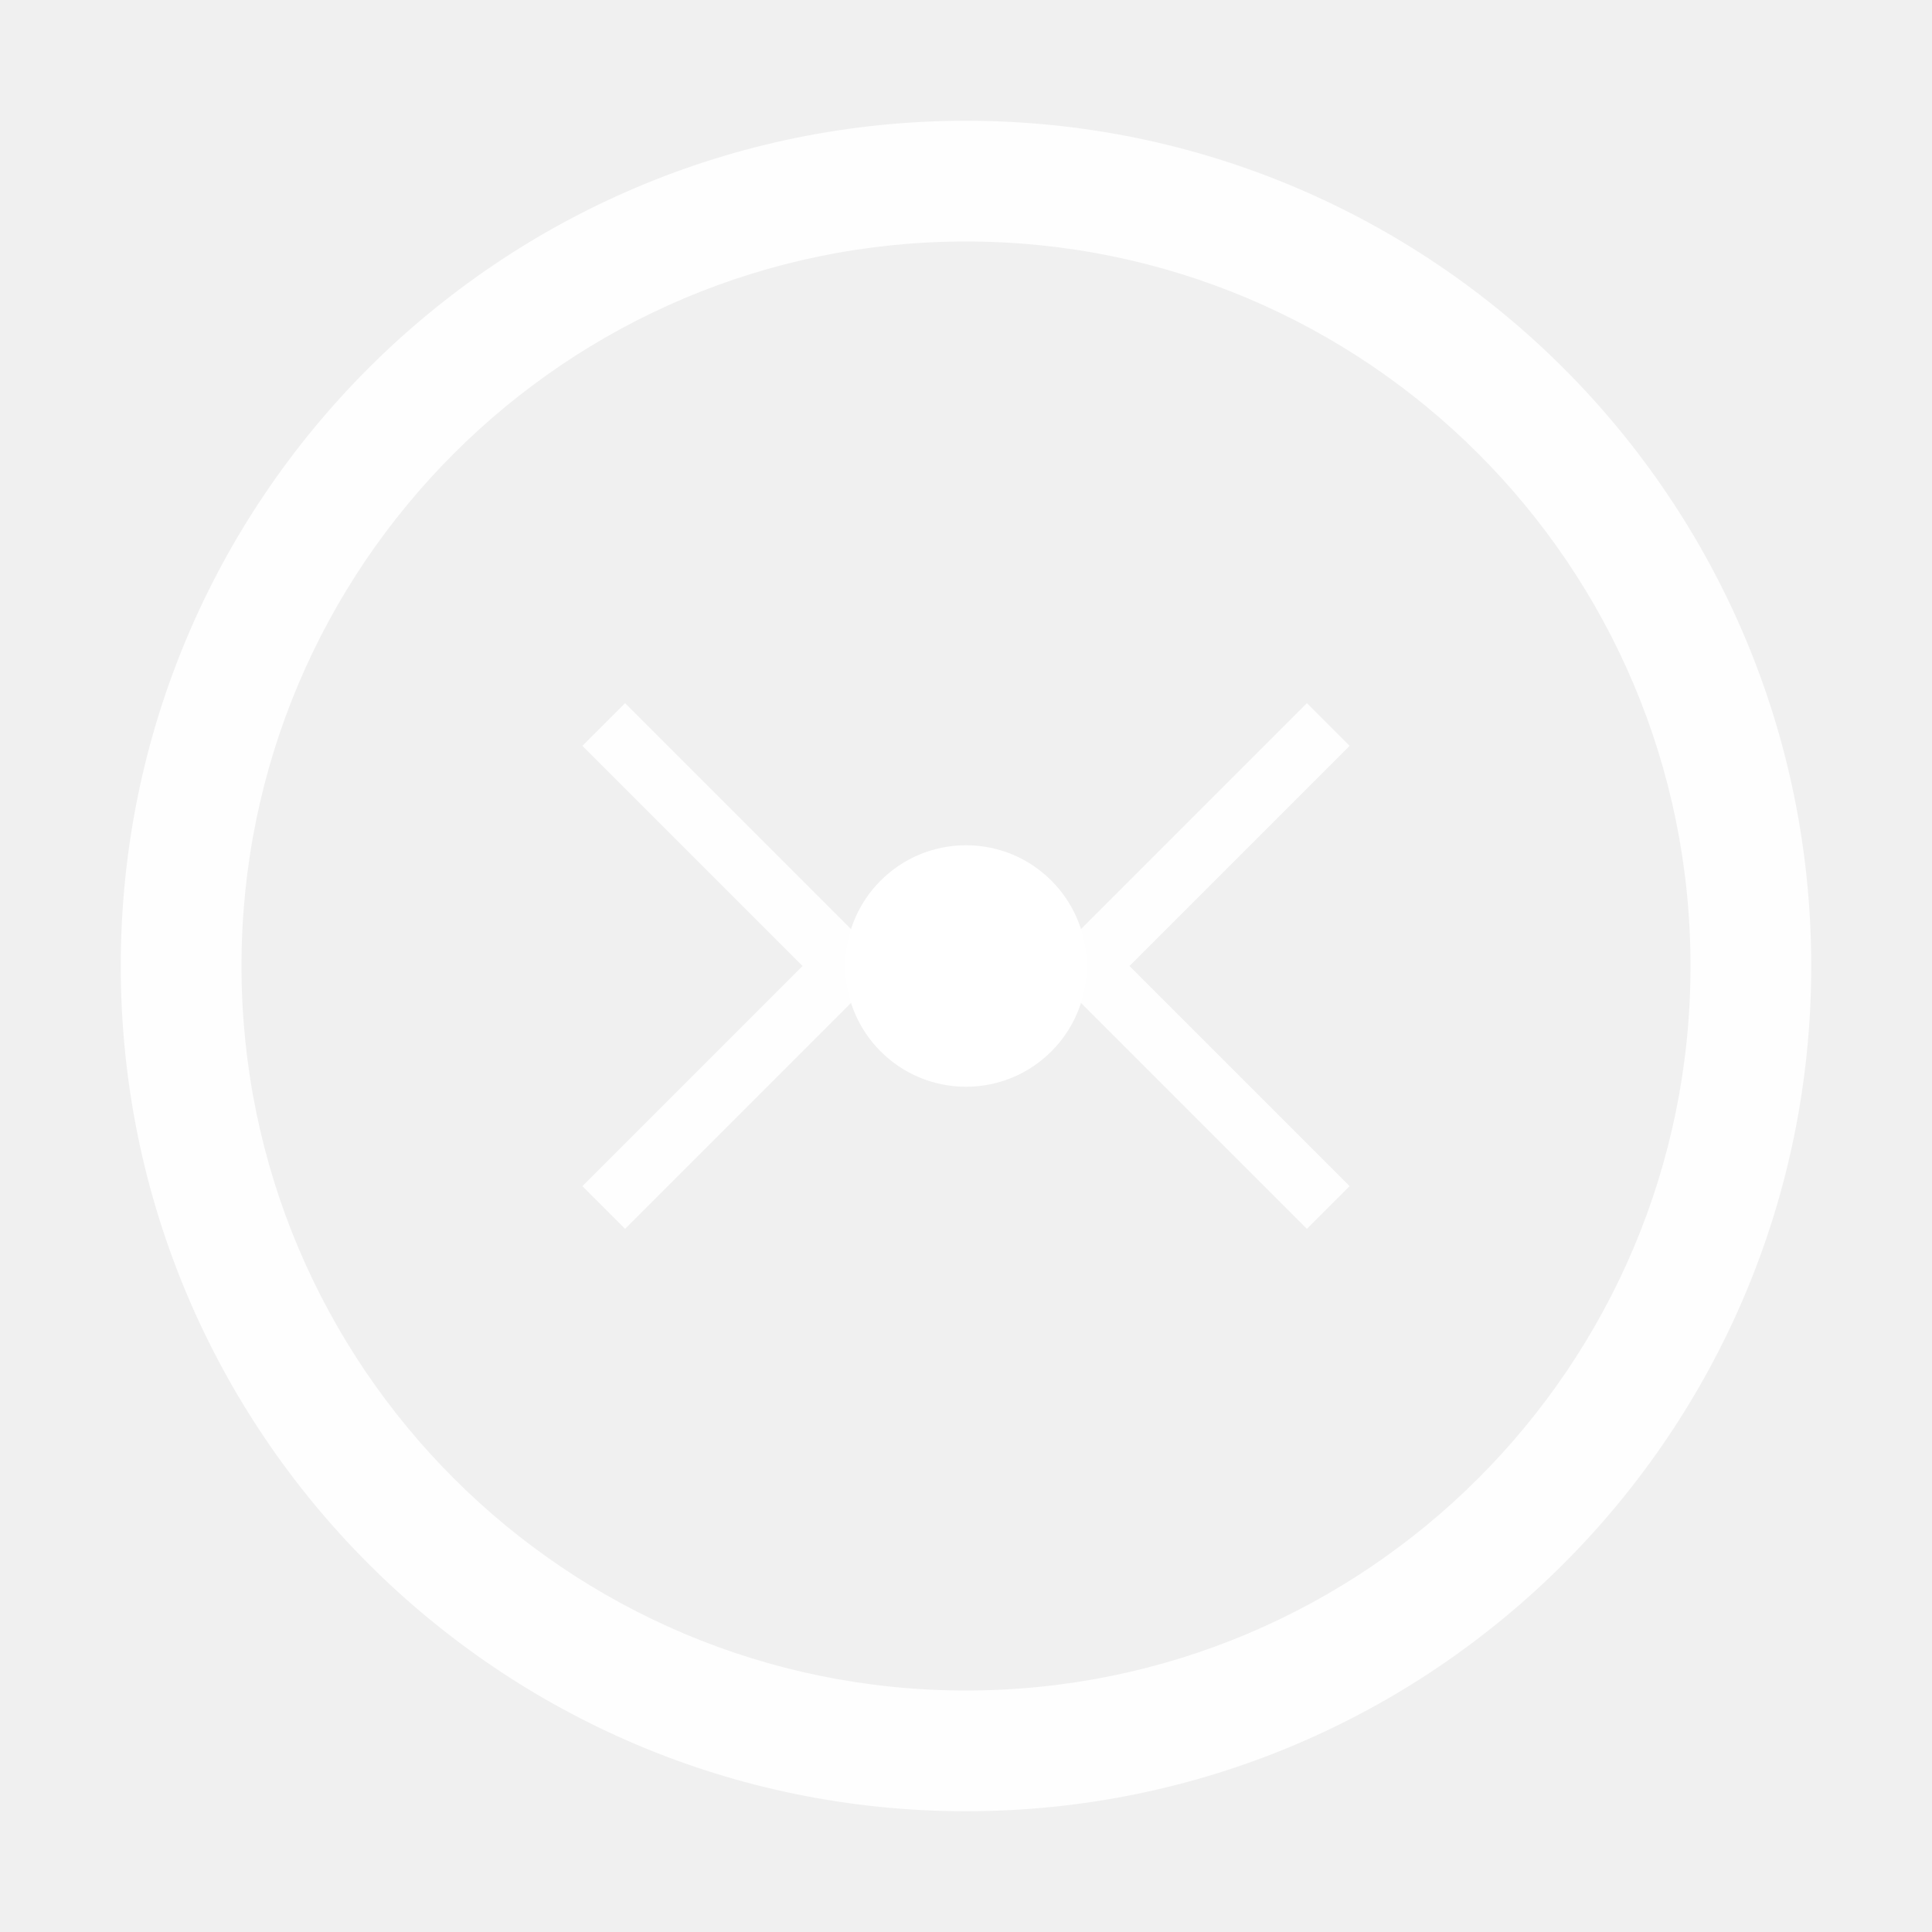
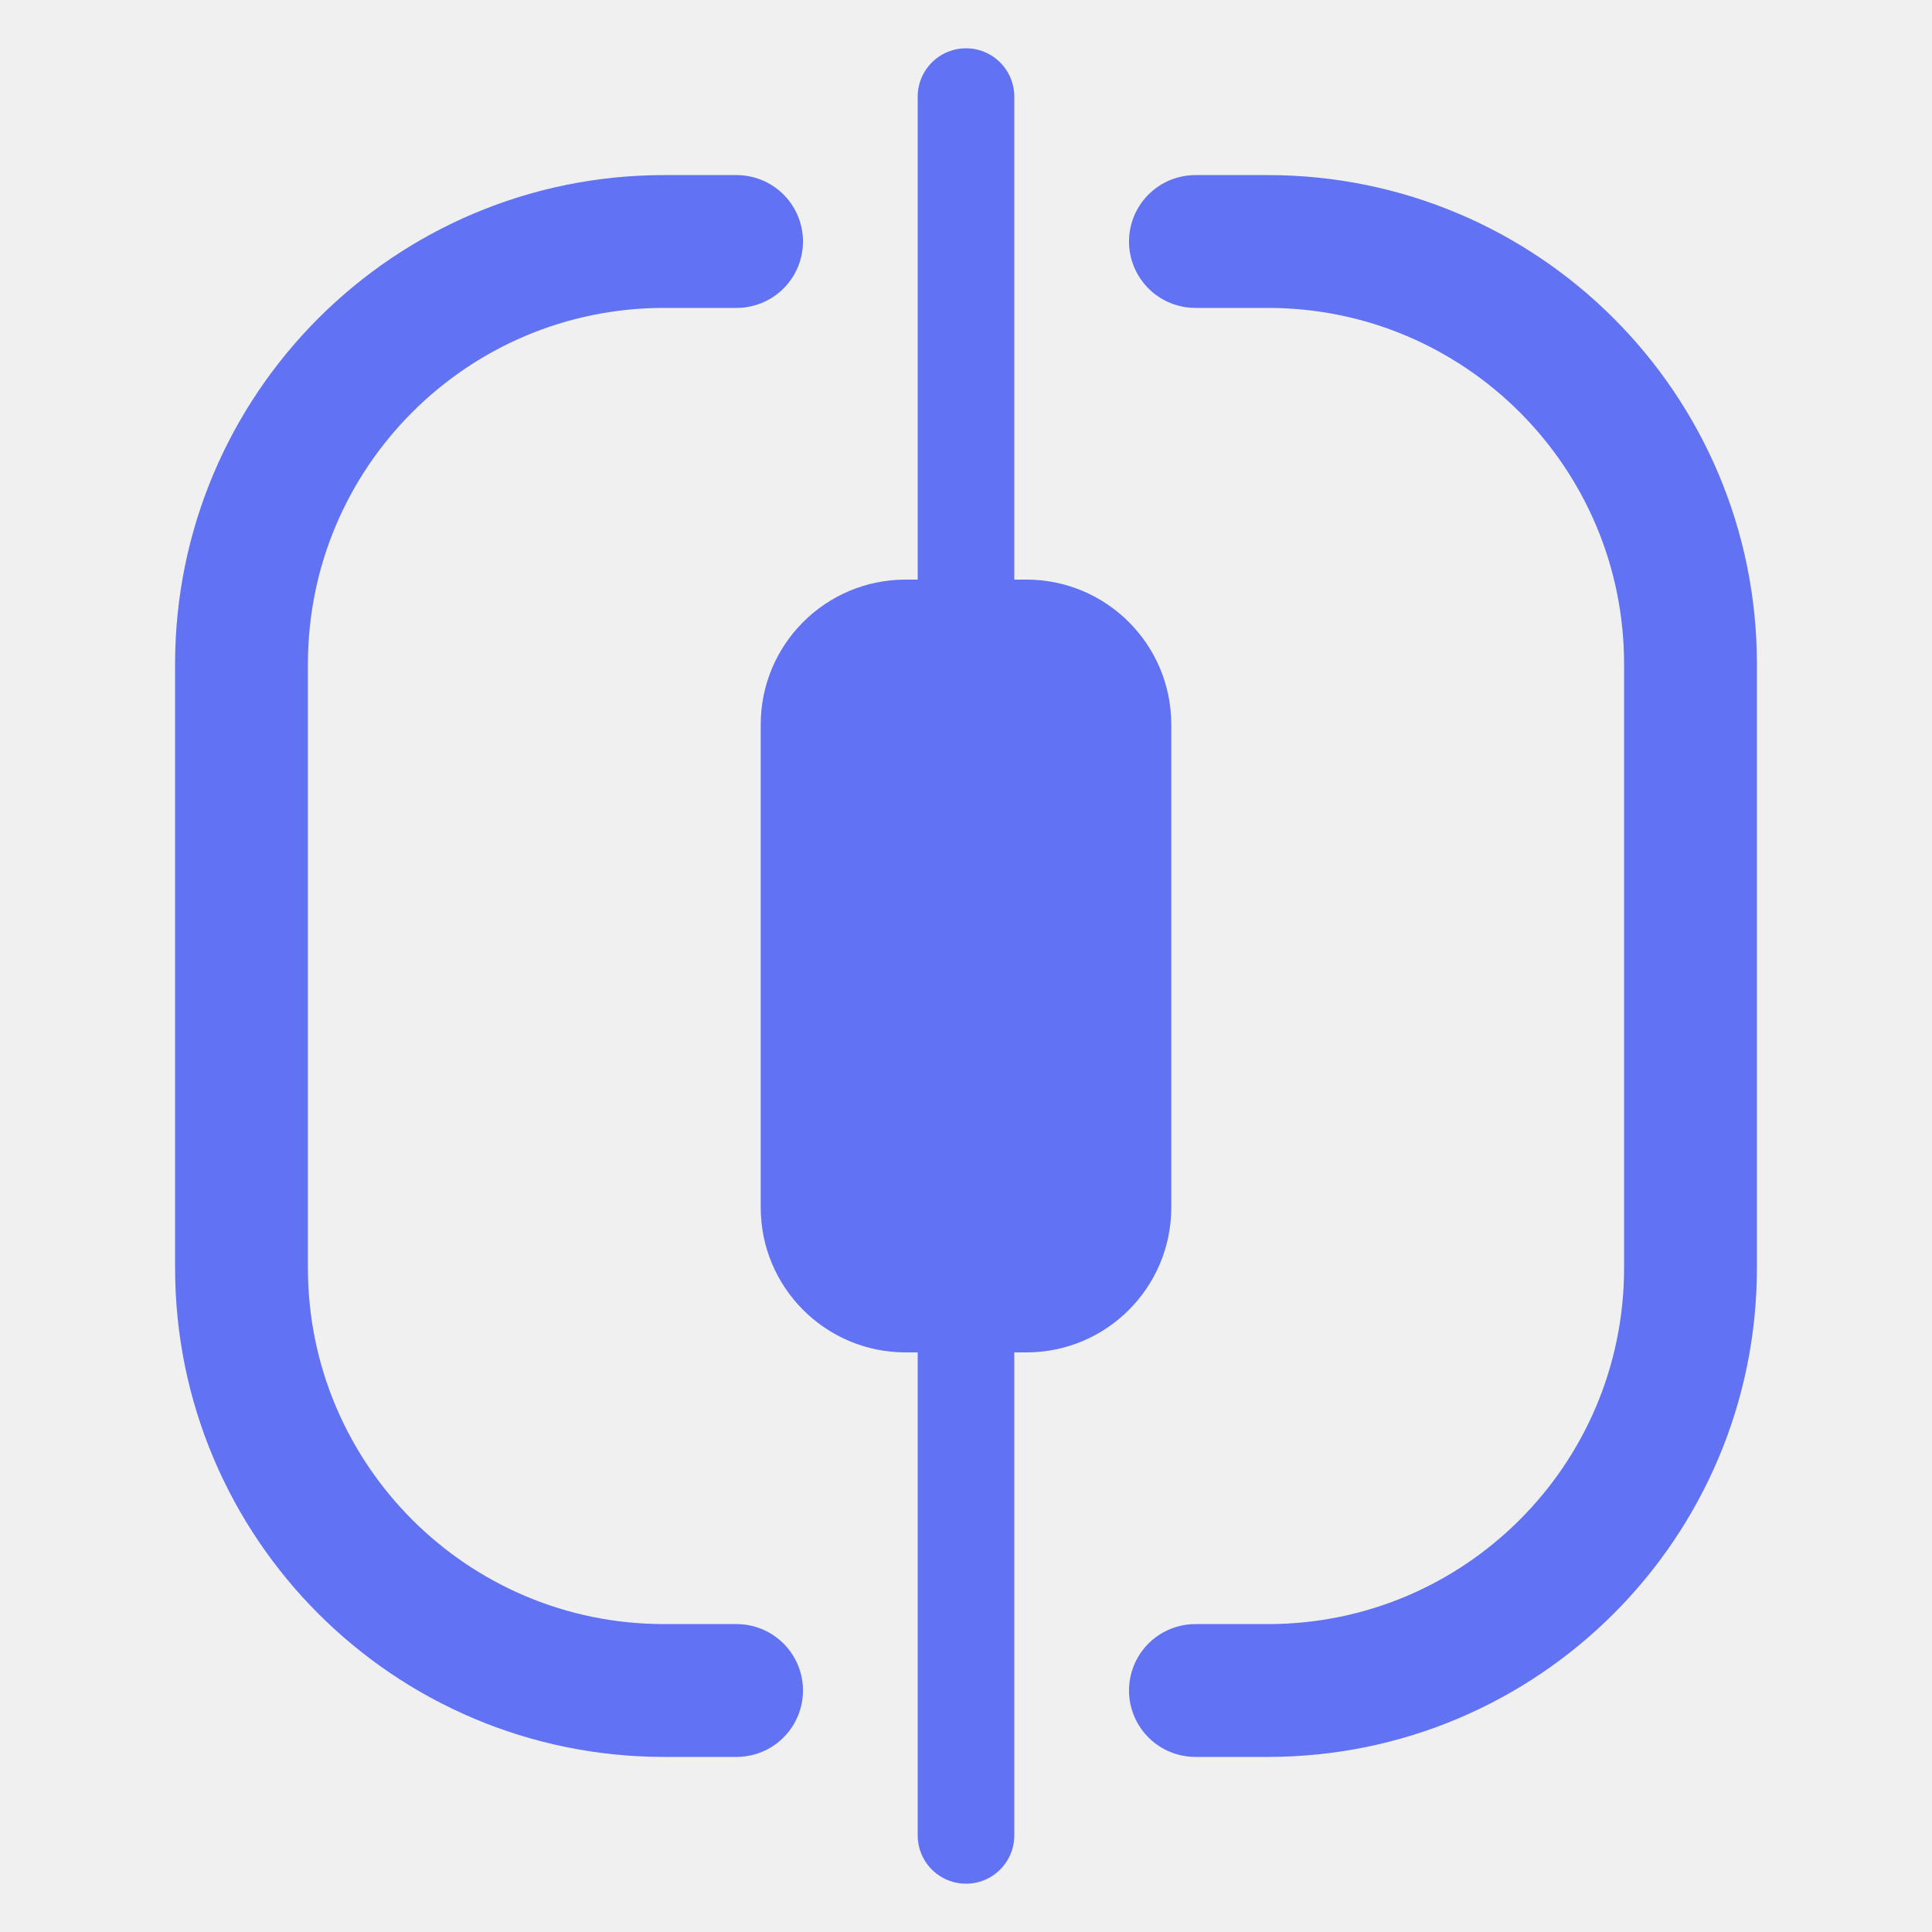
<svg xmlns="http://www.w3.org/2000/svg" width="32" height="32" viewBox="0 0 32 32" fill="none">
-   <path d="M16 2C8.268 2 2 8.268 2 16s6.268 14 14 14 14-6.268 14-14S23.732 2 16 2zm0 26c-6.627 0-12-5.373-12-12S9.373 4 16 4s12 5.373 12 12-5.373 12-12 12z" fill="rgba(255, 255, 255, 0.9)">
-     <animate attributeName="opacity" values="0.8;1;0.8" dur="2s" repeatCount="indefinite" />
-   </path>
-   <path d="M22 12l-4 4 4 4M10 12l4 4-4 4" stroke="rgba(255, 255, 255, 0.95)" strokeWidth="2" strokeLinecap="round" strokeLinejoin="round">
-     <animate attributeName="stroke-width" values="2;2.5;2" dur="2s" repeatCount="indefinite" />
-   </path>
-   <circle cx="16" cy="16" r="2" fill="#ffffff">
-     <animate attributeName="r" values="2;2.5;2" dur="2s" repeatCount="indefinite" />
-   </circle>
+   <path d="M4 11a7 7 0 0 1 7-7h1.2M19.8 4H21a7 7 0 0 1 7 7v10a7 7 0 0 1-7 7h-1.2M12.2 28H11a7 7 0 0 1-7-7V11" stroke="#6172F3" stroke-width="2.2" stroke-linecap="round" />
+   <path d="M16 1.6v28.8" stroke="#6172F3" stroke-width="1.6" stroke-linecap="round" />
+   <rect x="12.6" y="9.6" width="6.8" height="12.8" rx="2.4" fill="#6172F3" />
</svg>
